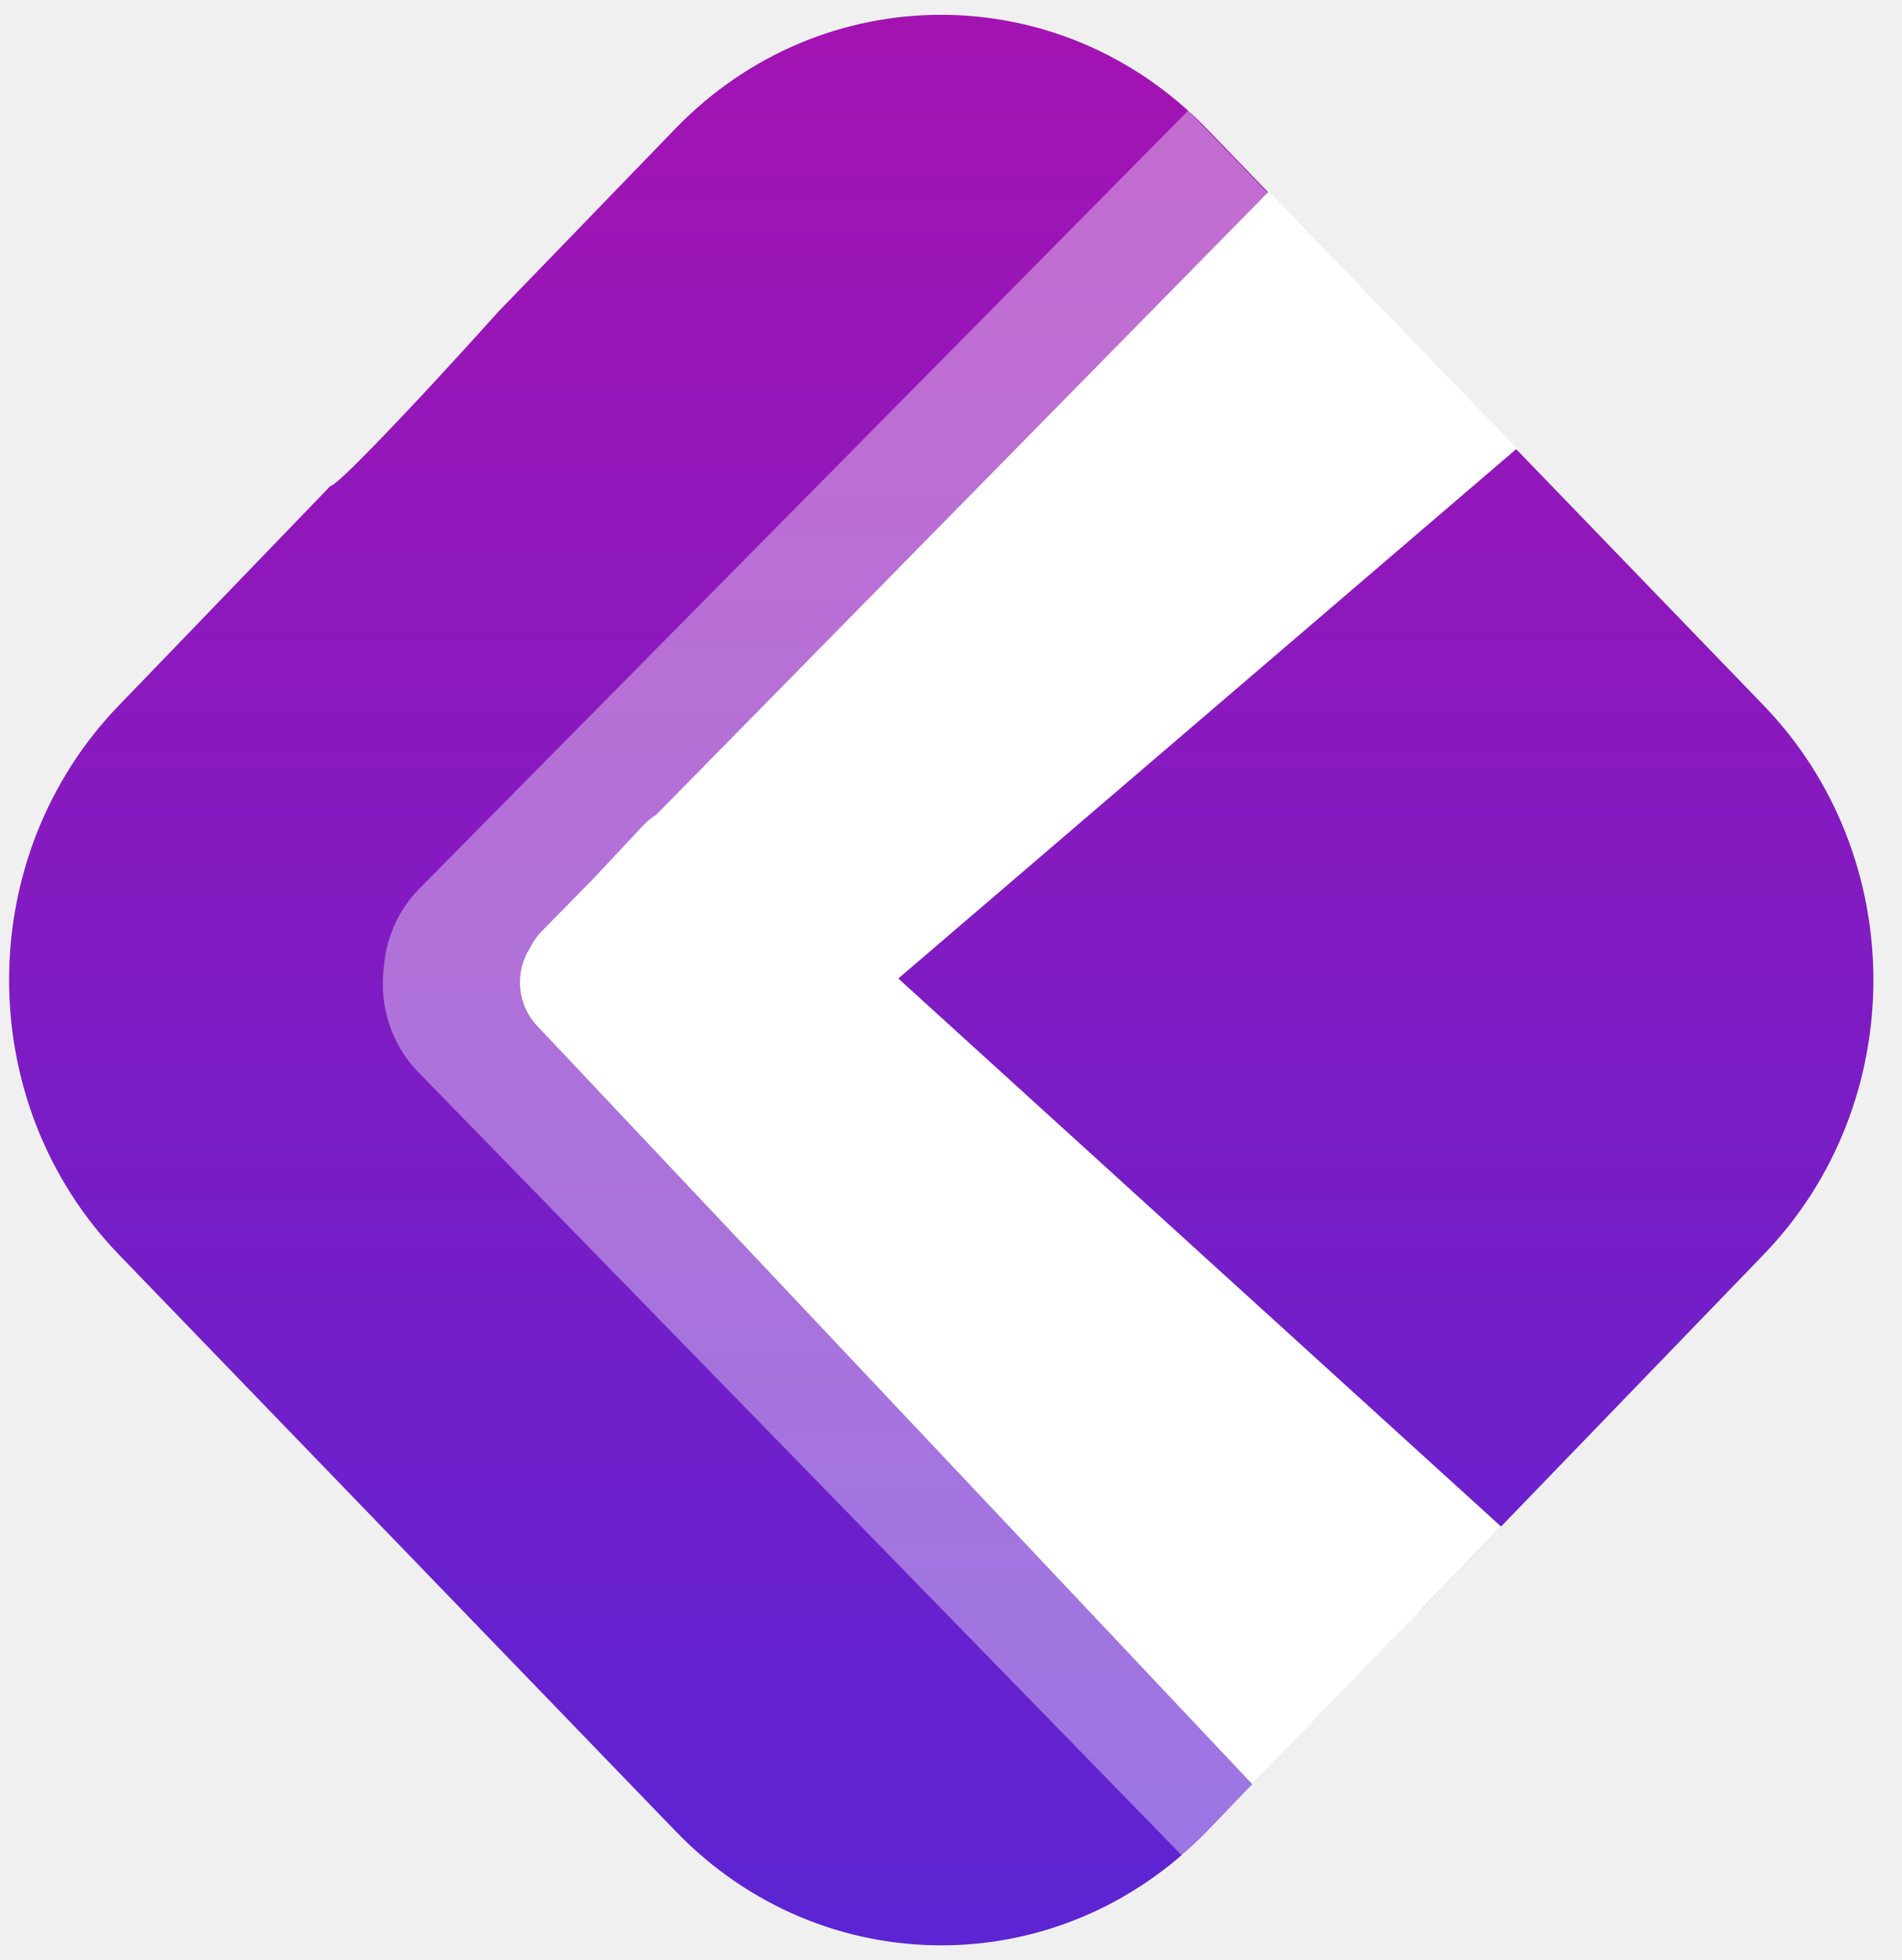
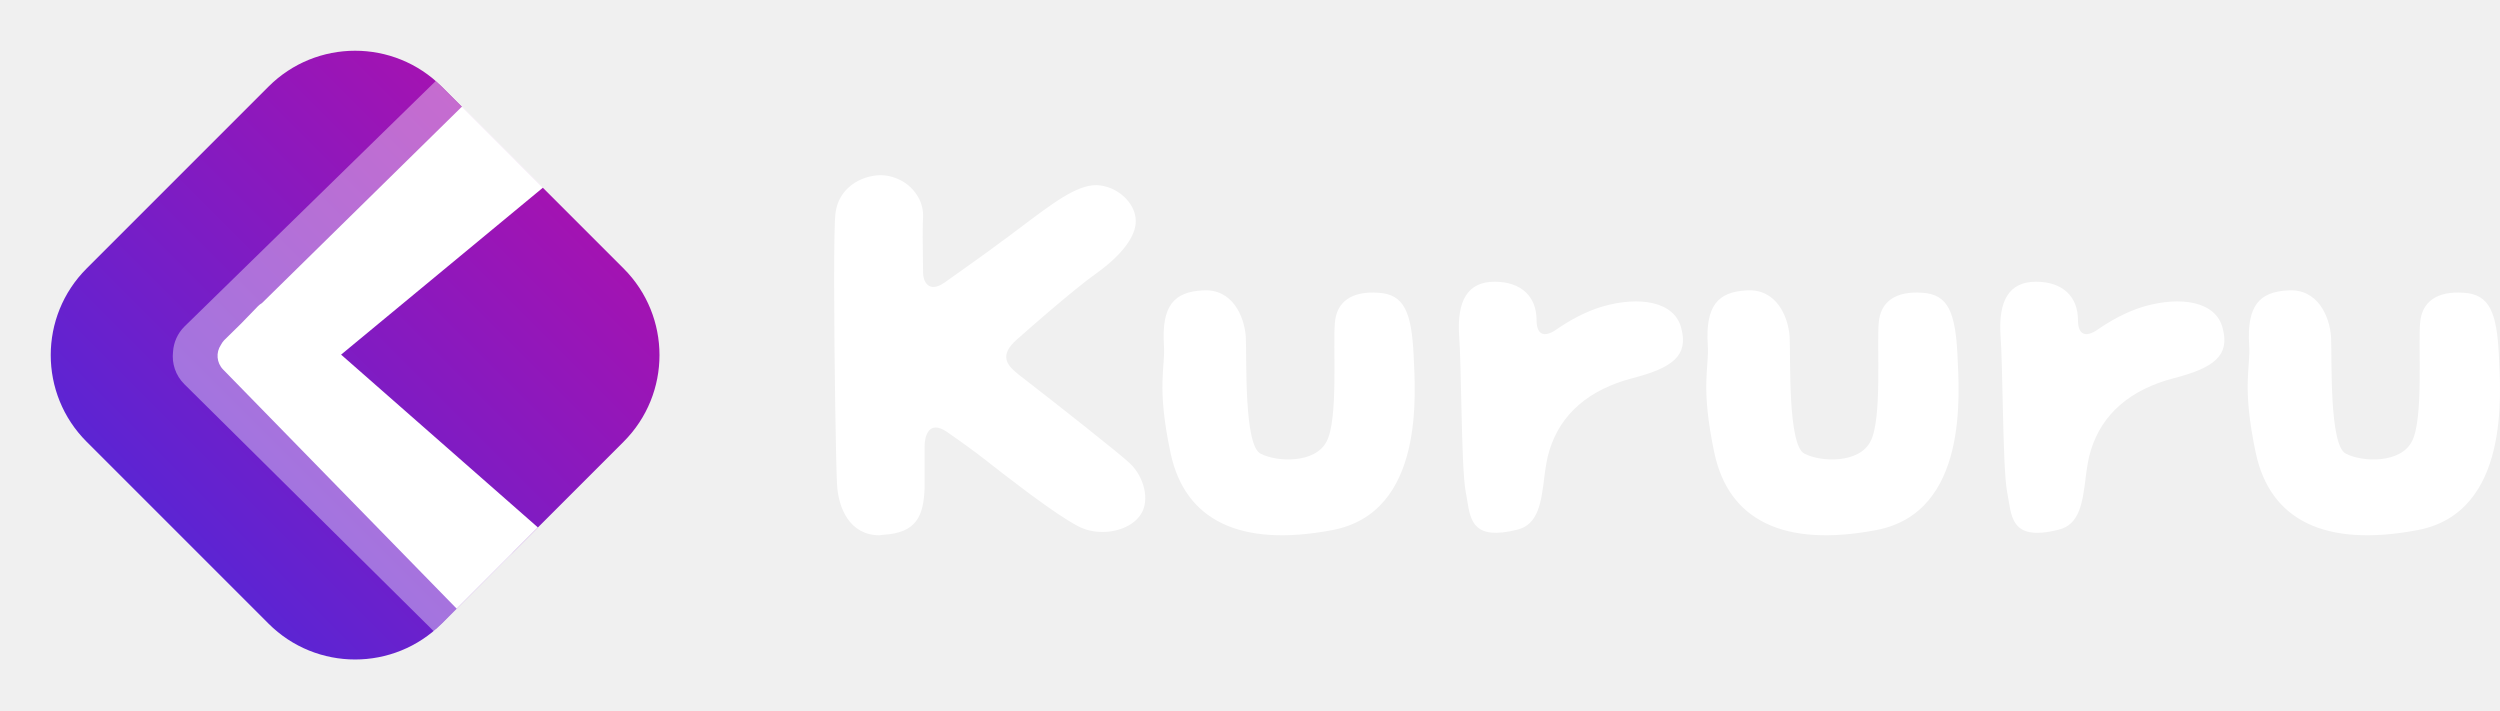
- <svg xmlns="http://www.w3.org/2000/svg" width="65px" height="67px" viewBox="0 0 65 67" version="1.1">
+ <svg xmlns="http://www.w3.org/2000/svg" width="2041px" height="580px" viewBox="0 0 2041 580" version="1.1">
  <defs>
    <linearGradient x1="50%" y1="0%" x2="50%" y2="100%" id="linearGradient-1">
      <stop stop-color="#A313B2" offset="0%" />
      <stop stop-color="#5C24D3" offset="100%" />
    </linearGradient>
  </defs>
  <g id="Page-1" stroke="none" stroke-width="1" fill="none" fill-rule="evenodd">
-     <g id="Group-2" transform="translate(-73, -5)" fill-rule="nonzero">
-       <g id="0xd5831845b14c418751be16694315d7aa77a67629" transform="translate(68, 0)">
-         <path d="M46.242,9.39 L65.283,29.11 C70.291,34.296 70.291,42.704 65.283,47.89 L46.242,67.61 C41.235,72.796 33.116,72.796 28.108,67.61 L9.067,47.89 C4.059,42.704 4.059,34.296 9.067,29.11 L10.551,27.573 L16.297,21.61 C16.305,21.611 16.315,21.608 16.329,21.602 L16.346,21.593 L16.366,21.582 L16.389,21.567 L16.415,21.548 L16.443,21.527 L16.474,21.503 L16.508,21.475 L16.545,21.445 L16.604,21.393 L16.694,21.312 L16.821,21.195 L16.965,21.057 L17.126,20.9 L17.304,20.723 L17.54,20.485 L17.8,20.219 L18.16,19.847 L18.388,19.609 L18.703,19.279 L19.028,18.934 L19.28,18.665 L19.714,18.2 L20.073,17.811 L20.445,17.407 L20.827,16.989 L21.321,16.446 L21.833,15.88 L22.043,15.647 L28.101,9.383 C33.117,4.211 41.23,4.214 46.242,9.39 Z" id="Rectangle" fill="url(#linearGradient-1)" />
-         <g id="Group" transform="translate(18.08539, 8.781967)" fill="#FFFFFF" fill-opacity="0.378">
-           <path d="M27.53,0 L35.71,8.465 C36.311,9.087 36.312,10.096 35.711,10.719 C35.707,10.723 35.702,10.728 35.698,10.732 L16.863,29.791 L35.206,48.597 C36.011,49.422 36.018,50.768 35.221,51.602 L35.203,51.62 L35.203,51.62 L27.331,59.661 L1.216,32.872 C0.281,31.913 -0.115,30.604 0.029,29.349 C0.091,28.356 0.489,27.382 1.221,26.623 C1.232,26.611 1.244,26.599 1.256,26.588 L27.53,0 Z" id="Combined-Shape" />
+     <g id="logo" transform="translate(-0, 0)" fill-rule="nonzero">
+       <path d="M718.048,437 C718.885,437 719.721,436.612 720.976,436.612 C748.166,435.061 754.023,421.485 754.859,398.214 L754.859,364.082 C754.859,357.1 757.788,342.361 772.847,352.446 C784.141,360.203 795.854,368.736 803.802,374.942 C811.47,380.958 824.405,391.086 837.959,401.179 L839.693,402.467 C840.271,402.896 840.851,403.325 841.431,403.753 L843.171,405.034 C856.809,415.051 870.473,424.503 879.517,429.243 C885.791,432.734 892.903,434.285 900.014,434.285 C913.818,434.285 926.368,428.467 931.806,419.158 C938.499,408.298 934.316,389.681 922.603,378.433 C915.492,371.451 862.366,329.562 832.247,306.29 C831.72,305.871 831.192,305.448 830.667,305.02 L830.144,304.59 C822.151,297.968 815.532,290.047 830.156,277.201 C837.604,270.594 846.683,262.651 855.935,254.744 L857.479,253.427 C871.637,241.359 886.012,229.552 895.413,222.9 C915.91,208.161 927.623,192.646 927.204,180.235 C927.204,165.496 911.727,151.533 894.994,151.145 C878.68,151.145 859.438,165.884 832.666,186.053 L828.483,189.156 C825.136,191.871 821.79,194.198 818.025,196.913 C806.73,205.446 790.834,216.694 771.174,230.657 C757.788,239.966 753.605,229.106 753.605,222.9 C753.404,211.915 753.299,202.182 753.291,194.429 L753.291,192.533 C753.299,185.115 753.404,179.738 753.605,177.132 C754.023,165.496 748.166,157.739 743.565,153.084 C737.29,146.879 727.669,143 718.885,143 C702.152,143.388 684.583,153.86 682.073,174.029 C681.32,180.312 681.019,200.733 681,226.83 L681,232.123 C681.041,292.906 682.475,379.953 683.328,394.723 C684.165,414.892 693.786,437 718.048,437 Z M1087.688,432.777 C1163.725,418.438 1155.369,320.007 1154.116,290.556 C1152.444,255.291 1146.596,240.177 1125.289,239.015 C1103.982,237.465 1091.03,245.99 1089.777,263.816 C1088.106,281.642 1092.701,342.096 1083.092,360.31 C1073.901,378.523 1042.567,377.361 1029.198,370.385 C1015.412,363.797 1017.918,292.493 1017.083,275.055 C1015.829,257.616 1005.803,235.527 981.989,237.077 C958.593,238.24 948.148,249.478 950.237,282.03 C951.491,299.856 943.971,314.97 955.669,369.998 C967.366,424.639 1012.069,447.115 1087.688,432.777 Z M1238.548,432.472 C1256.097,428.341 1258.23,409.545 1260.69,390.384 L1260.899,388.764 C1261.846,381.474 1262.905,374.189 1264.941,367.696 C1274.158,337.83 1297.199,318.048 1332.809,308.739 C1365.906,300.206 1378.474,290.121 1372.609,268.012 C1367.162,245.903 1338.256,241.636 1308.511,250.17 C1293.848,254.436 1280.442,262.194 1270.387,269.176 C1260.752,275.769 1254.467,273.442 1254.467,261.418 C1254.467,242.412 1242.318,230 1220.114,230 C1197.91,230 1189.532,245.903 1191.207,273.442 C1192.129,285.56 1192.564,308.19 1193.083,331.355 L1193.155,334.516 C1193.803,362.98 1194.618,391.566 1196.654,401.83 C1196.918,403.133 1197.153,404.453 1197.376,405.778 L1197.564,406.915 C1197.595,407.105 1197.626,407.294 1197.657,407.484 L1197.841,408.621 C1200.531,425.29 1203.156,441.346 1238.548,432.472 Z M1531.688,432.777 C1607.725,418.438 1599.369,320.007 1598.116,290.556 C1596.444,255.291 1590.596,240.177 1569.289,239.015 C1547.982,237.465 1535.03,245.99 1533.777,263.816 C1532.106,281.642 1536.701,342.096 1527.092,360.31 C1517.901,378.523 1486.567,377.361 1473.198,370.385 C1459.412,363.797 1461.918,292.493 1461.083,275.055 C1459.829,257.616 1449.803,235.527 1425.989,237.077 C1402.593,238.24 1392.148,249.478 1394.237,282.03 C1395.491,299.856 1387.971,314.97 1399.669,369.998 C1411.366,424.639 1456.069,447.115 1531.688,432.777 Z M1680.548,432.472 C1697.85,428.399 1700.167,410.072 1702.586,391.194 L1702.794,389.574 C1703.769,382.015 1704.829,374.43 1706.941,367.696 C1716.158,337.83 1739.199,318.048 1774.809,308.739 C1807.906,300.206 1820.474,290.121 1814.609,268.012 C1809.162,245.903 1780.256,241.636 1750.511,250.17 C1735.848,254.436 1722.442,262.194 1712.387,269.176 C1702.752,275.769 1696.467,273.442 1696.467,261.418 C1696.467,242.412 1684.318,230 1662.114,230 C1639.91,230 1631.532,245.903 1633.207,273.442 C1634.129,285.56 1634.564,308.19 1635.083,331.355 L1635.155,334.516 C1635.803,362.98 1636.618,391.566 1638.654,401.83 C1642.424,420.448 1640.329,442.557 1680.548,432.472 Z M1973.688,432.777 C2049.725,418.438 2041.369,320.007 2040.116,290.556 C2038.444,255.291 2032.596,240.177 2011.289,239.015 C1989.982,237.465 1977.03,245.99 1975.777,263.816 C1974.106,281.642 1978.701,342.096 1969.092,360.31 C1959.901,378.523 1928.567,377.361 1915.198,370.385 C1901.412,363.797 1903.918,292.493 1903.083,275.055 C1901.829,257.616 1891.803,235.527 1867.989,237.077 C1844.593,238.24 1834.148,249.478 1836.237,282.03 C1837.491,299.856 1829.971,314.97 1841.669,369.998 C1853.366,424.639 1898.069,447.115 1973.688,432.777 Z" id="Kururu" fill="#FFFFFF" />
+       <g id="Group-2-Copy-2">
+         <rect id="Rectangle" fill="url(#linearGradient-1)" transform="translate(289.9138, 289.9138) rotate(45) translate(-289.9138, -289.9138) " x="84.914" y="84.914" width="410" height="410" rx="100" />
+         <g id="Group" transform="translate(141.0408, 66.13021)" fill="#FFFFFF" fill-opacity="0.378">
+           <path d="M214.696,0 L278.491,63.746 C283.179,68.43 283.182,76.028 278.497,80.716 C278.463,80.75 278.429,80.784 278.395,80.817 L131.511,224.336 L274.557,365.945 C280.837,372.162 280.888,382.292 274.672,388.572 L274.536,388.707 L274.536,388.707 L213.142,449.261 L9.481,247.532 C2.192,240.313 -0.898,230.457 0.224,221.002 C0.711,213.529 3.81,206.194 9.52,200.479 C9.61,200.389 9.701,200.299 9.792,200.21 L214.696,0 Z" id="Combined-Shape" />
        </g>
-         <g id="Group" transform="translate(22.77443, 11.54706)" fill="#FFFFFF">
-           <path d="M25.597,0 L34.079,8.784 L12.933,26.902 L33.539,45.638 L25.035,54.445 L0.584,28.518 C-0.106,27.786 -0.185,26.668 0.348,25.848 C0.429,25.681 0.533,25.523 0.659,25.377 C0.687,25.345 0.716,25.314 0.746,25.284 L2.492,23.507 L4.215,21.664 C4.348,21.521 4.497,21.402 4.655,21.306 L25.597,0 Z" id="Combined-Shape" />
+         <g id="Group" transform="translate(177.6087, 86.95197)" fill="#FFFFFF">
+           <path d="M199.619,0 L265.765,66.147 L100.859,202.575 L261.554,343.661 L195.236,409.981 L4.554,214.743 C-0.825,209.236 -1.441,200.814 2.717,194.639 C3.348,193.384 4.154,192.191 5.14,191.097 C5.358,190.855 5.583,190.62 5.815,190.392 L19.437,177.01 L32.868,163.137 C33.911,162.06 35.069,161.16 36.306,160.439 L199.619,0 Z" id="Combined-Shape" />
        </g>
      </g>
    </g>
  </g>
</svg>
